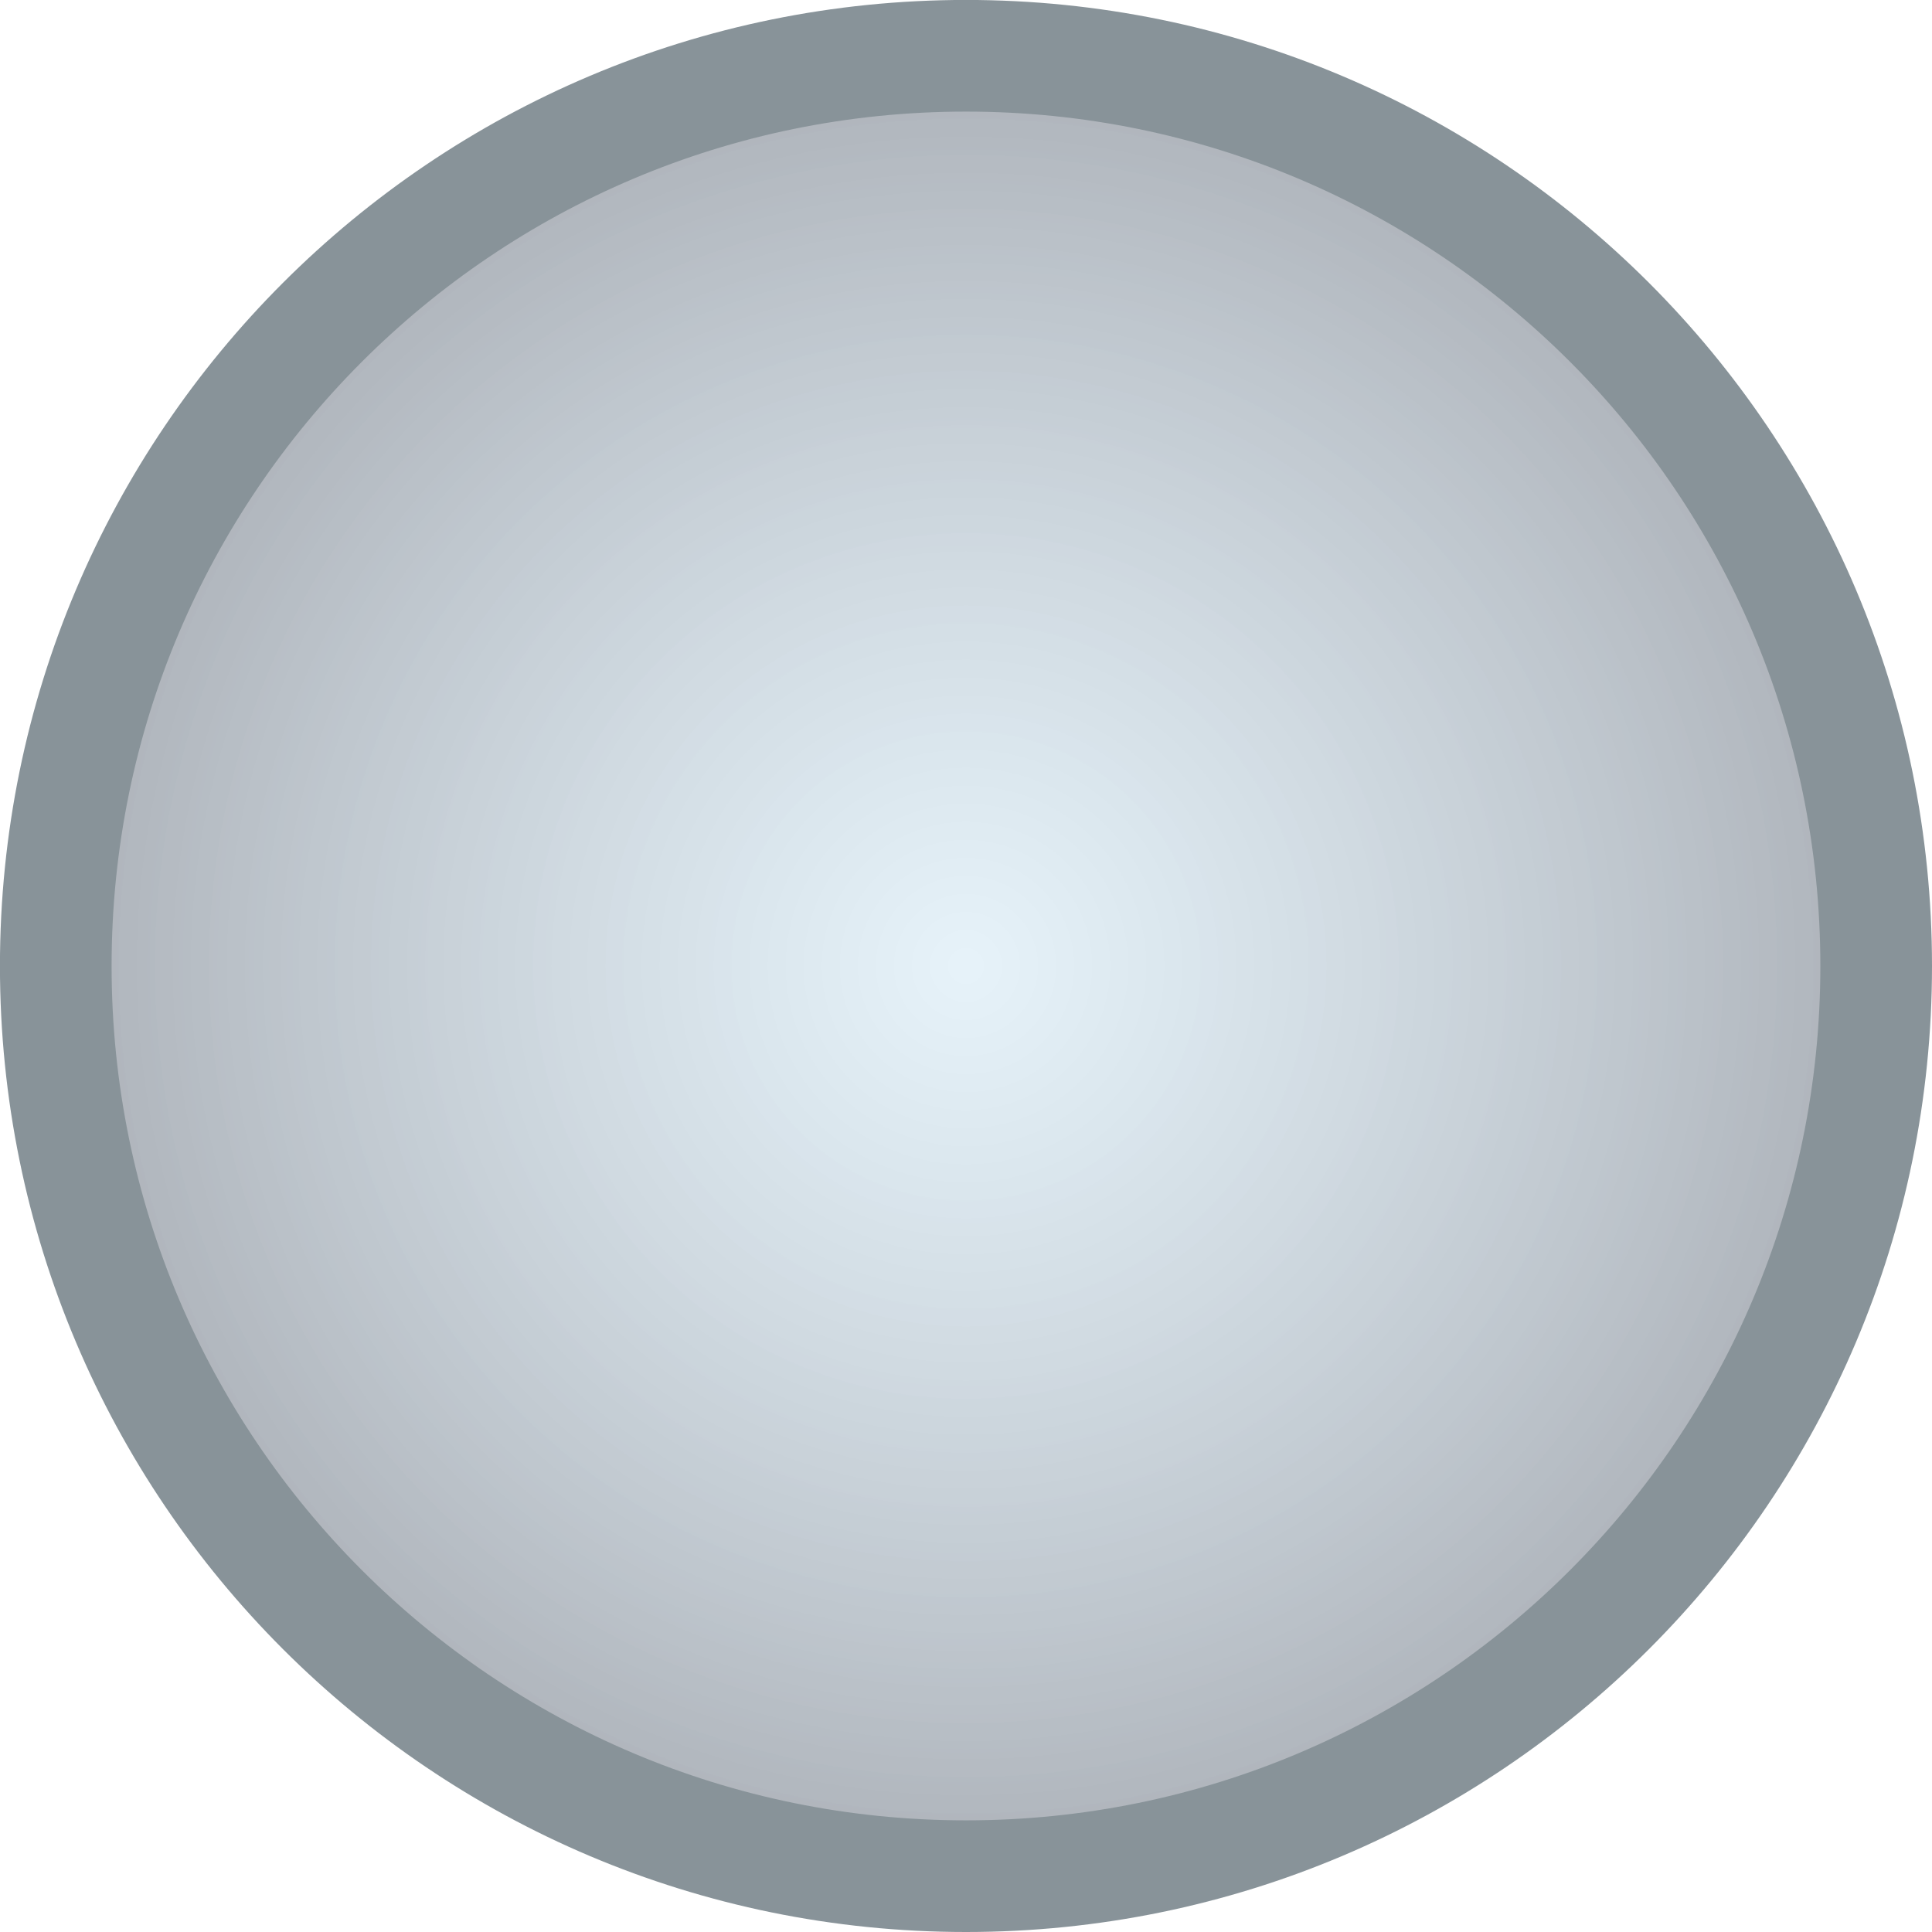
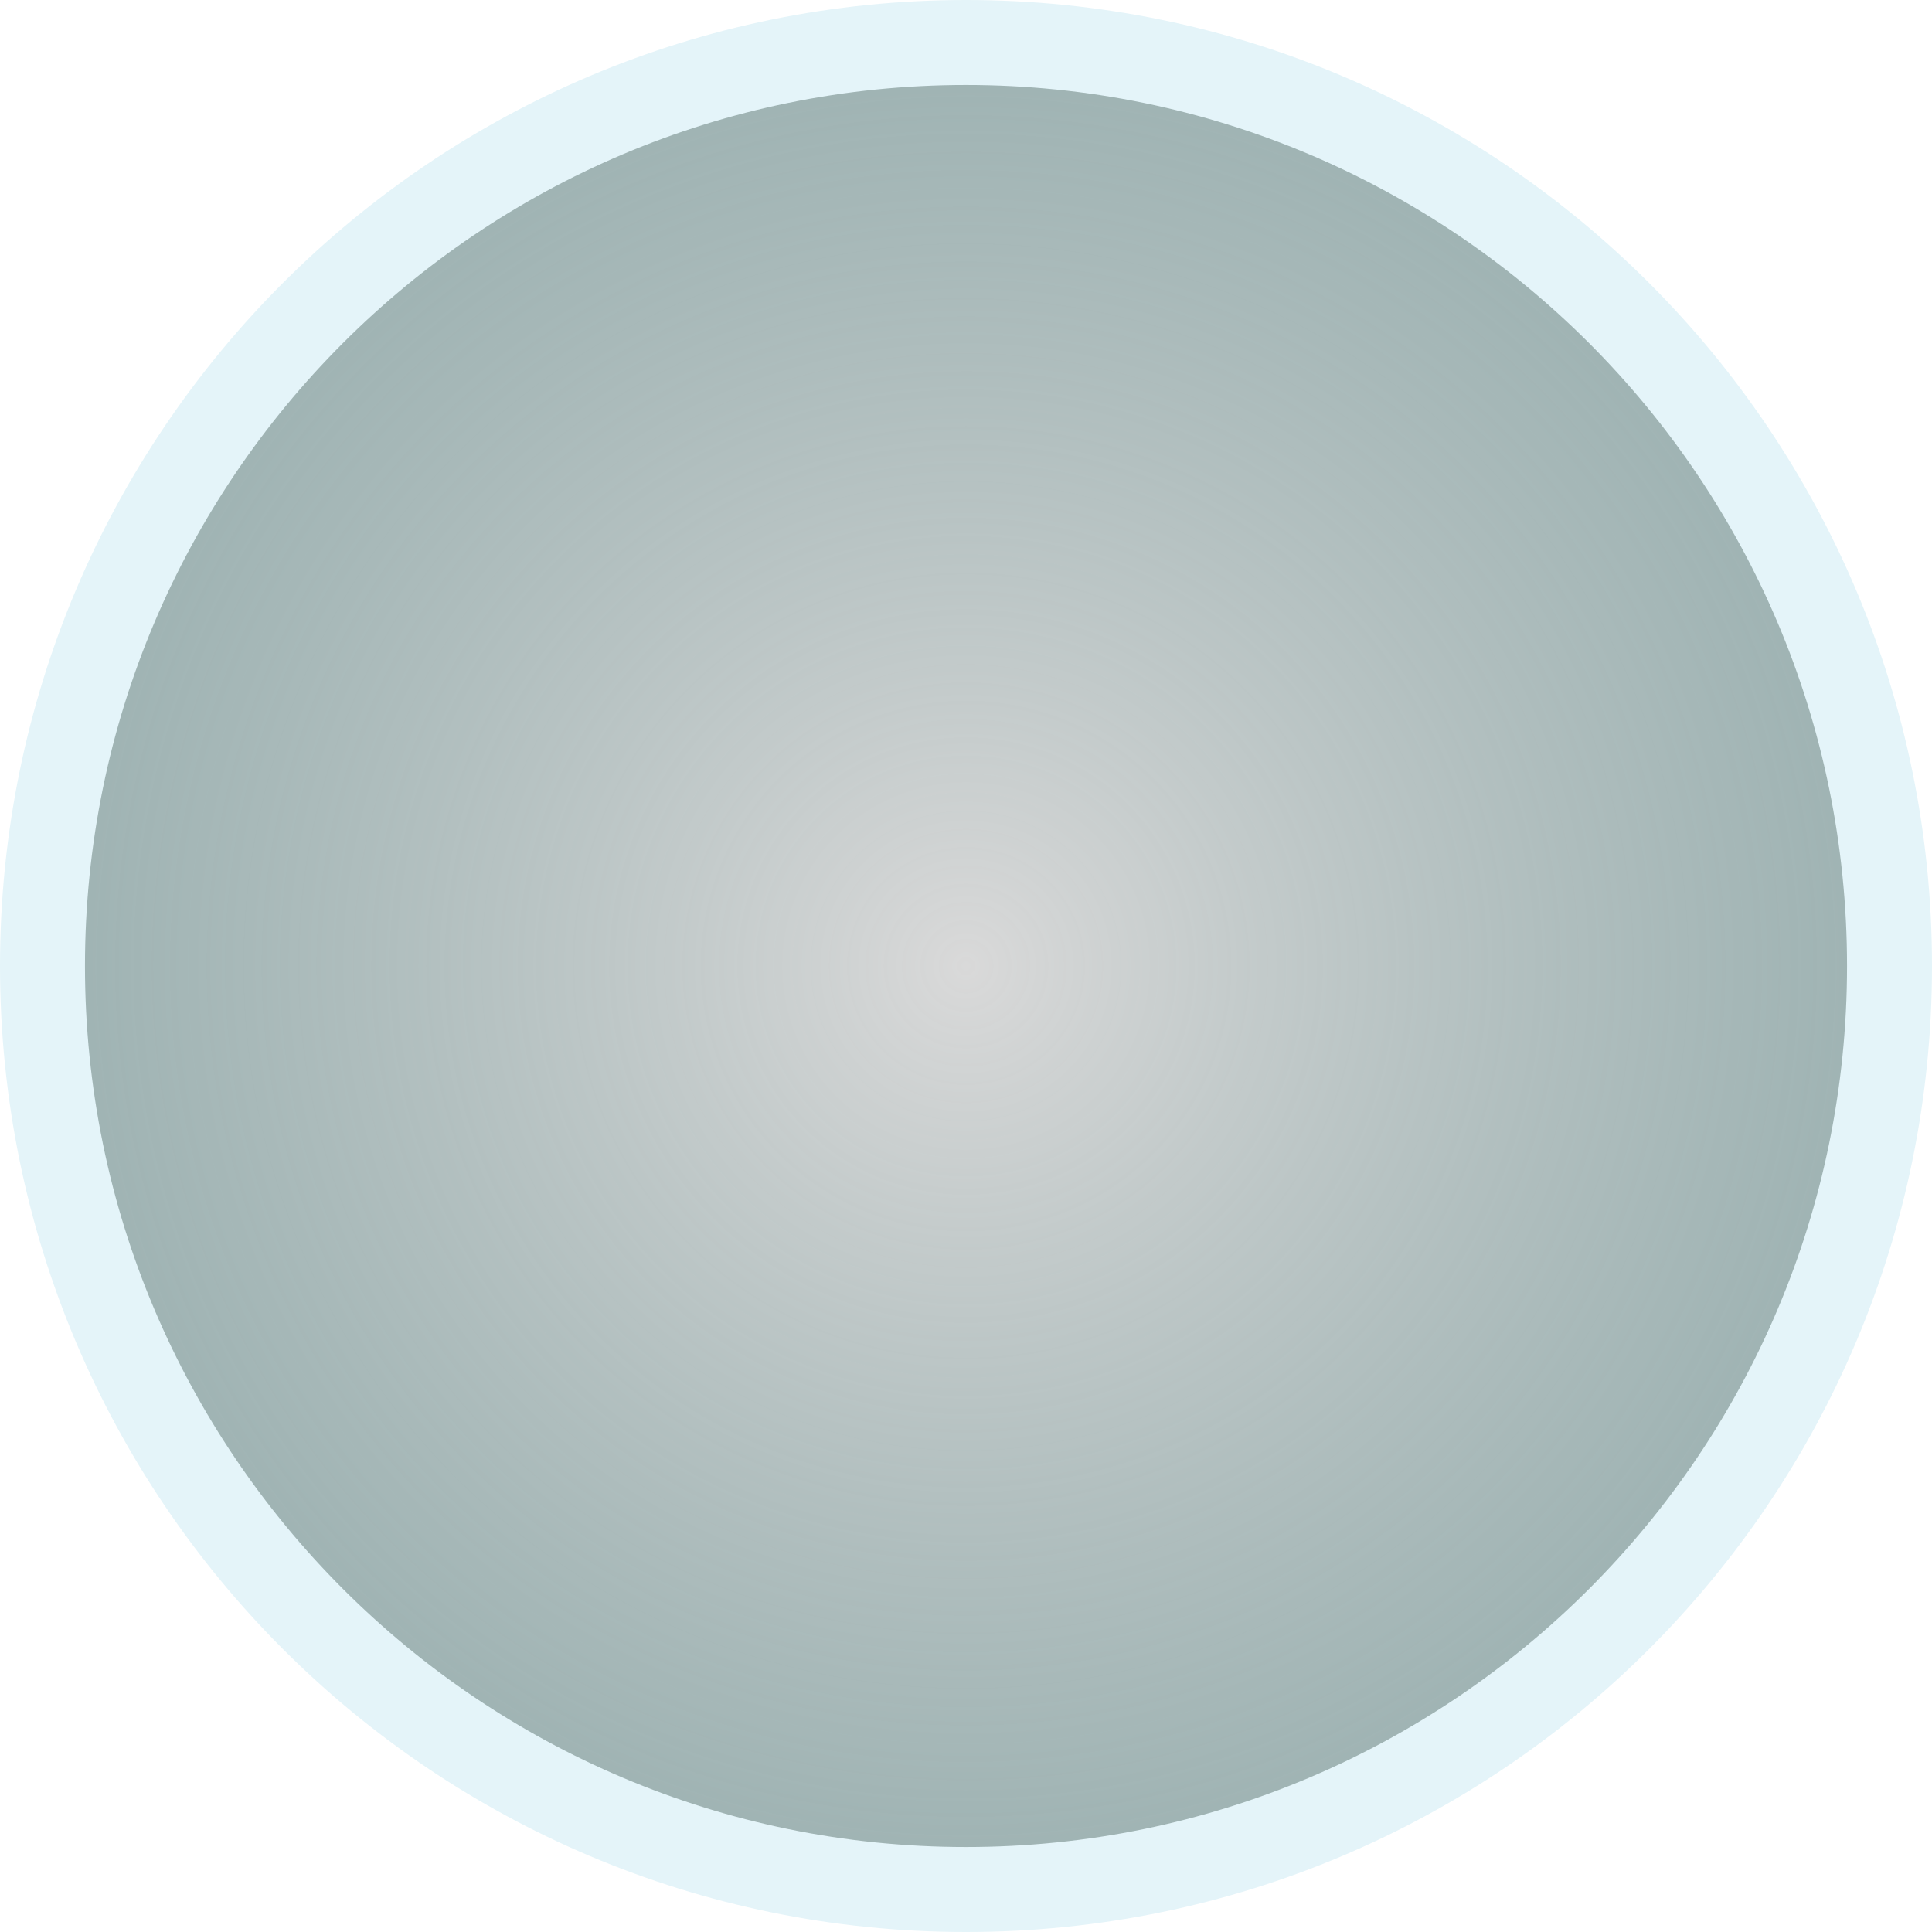
- <svg xmlns="http://www.w3.org/2000/svg" xmlns:xlink="http://www.w3.org/1999/xlink" xml:space="preserve" width="130.799" height="130.799" viewBox="0 0 34.607 34.607">
-   <defs>
-     <radialGradient xlink:href="#a" id="b" cx="10.857" cy="10.857" r="10.964" fx="10.857" fy="10.857" gradientTransform="translate(1 1)scale(1.50167)" gradientUnits="userSpaceOnUse" />
+ <svg xmlns="http://www.w3.org/2000/svg" xmlns:xlink="http://www.w3.org/1999/xlink" xml:space="preserve" width="128.913" height="128.913" viewBox="0 0 34.108 34.108" version="1.1" id="svg12">
+   <defs id="defs8">
+     <radialGradient xlink:href="#a" id="b" cx="10.857" cy="10.857" r="10.964" fx="10.857" fy="10.857" gradientTransform="matrix(1.50167,0,0,1.50167,0.7509959,0.7509959)" gradientUnits="userSpaceOnUse" />
    <linearGradient id="a">
-       <stop offset="0" style="stop-color:#cde6f4;stop-opacity:.5" />
-       <stop offset="1" style="stop-color:#888f99;stop-opacity:.7" />
+       <stop offset="0" style="stop-color:#d9d9d9;stop-opacity:1;" id="stop3" />
+       <stop offset="1" style="stop-color:#859f9f;stop-opacity:0.8;" id="stop5" />
    </linearGradient>
  </defs>
-   <circle cx="17.303" cy="17.303" r="16.304" style="fill:url(#b);stroke:#889399;stroke-width:2;stroke-dasharray:none;stroke-opacity:1" />
+   <circle cx="17.054" cy="17.054" r="16.304" style="fill:url(#b);stroke:#e4f4f9;stroke-width:1.5;stroke-dasharray:none;stroke-opacity:1" id="circle10" />
</svg>
